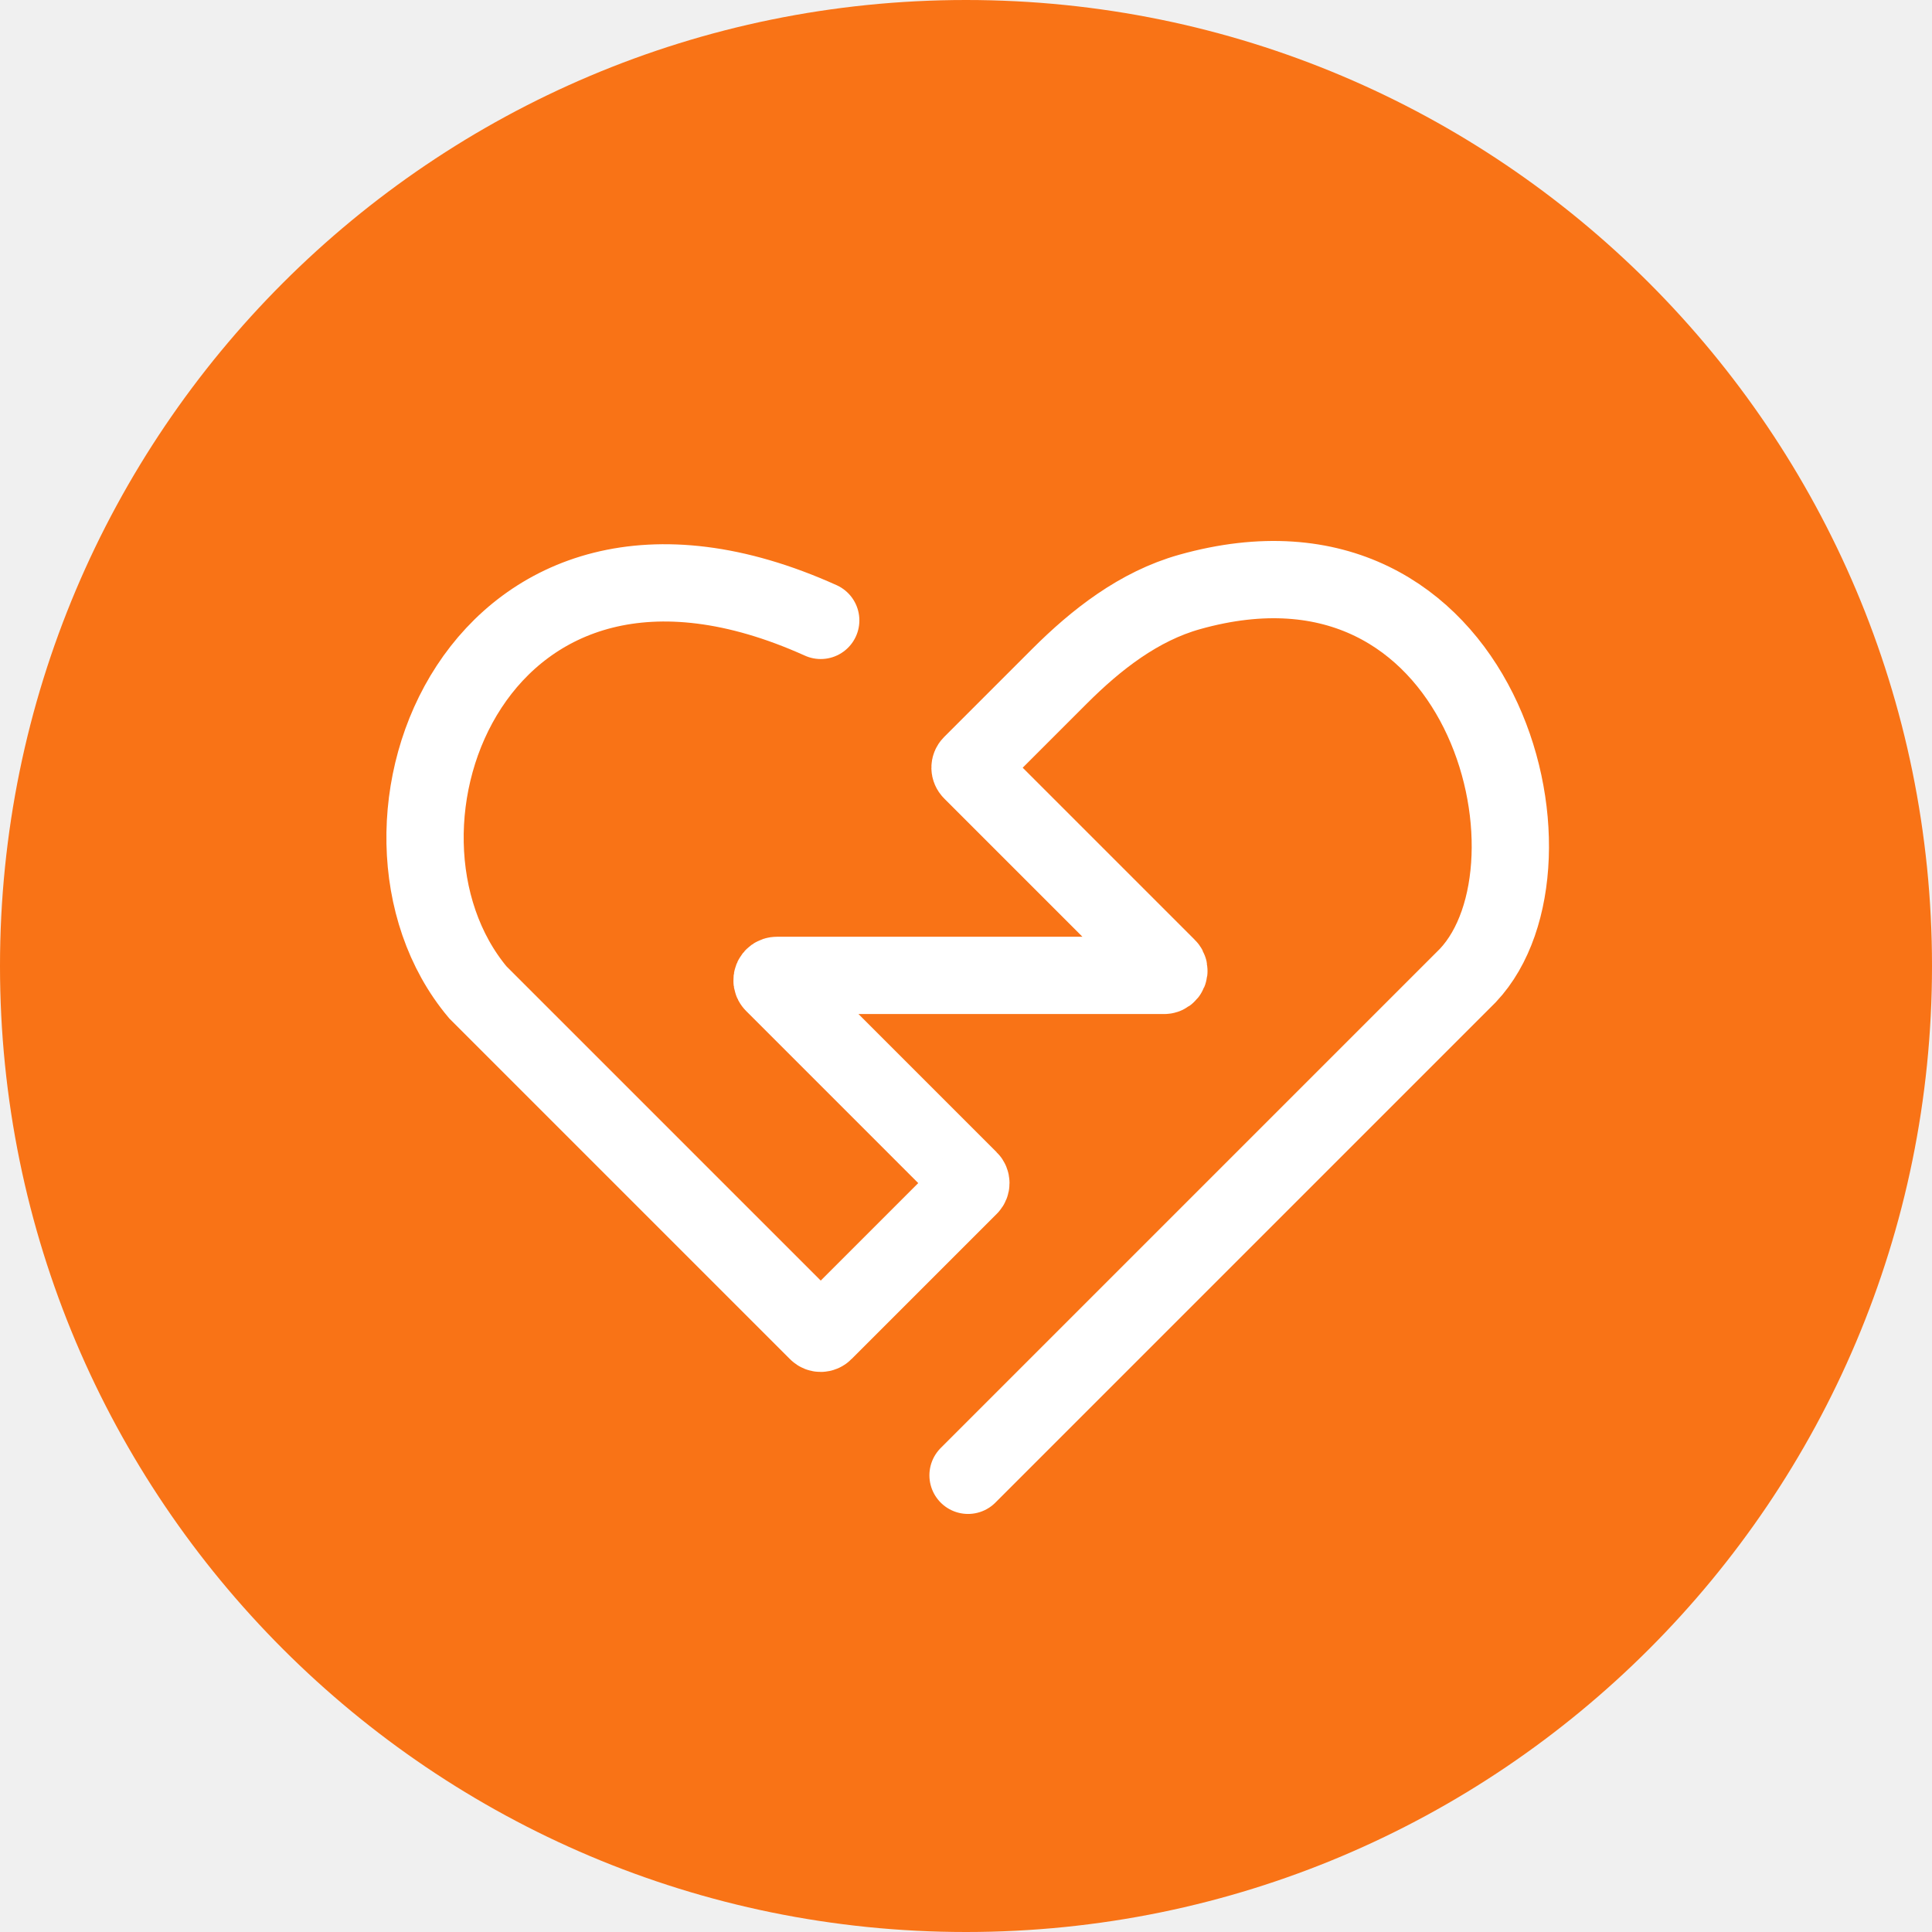
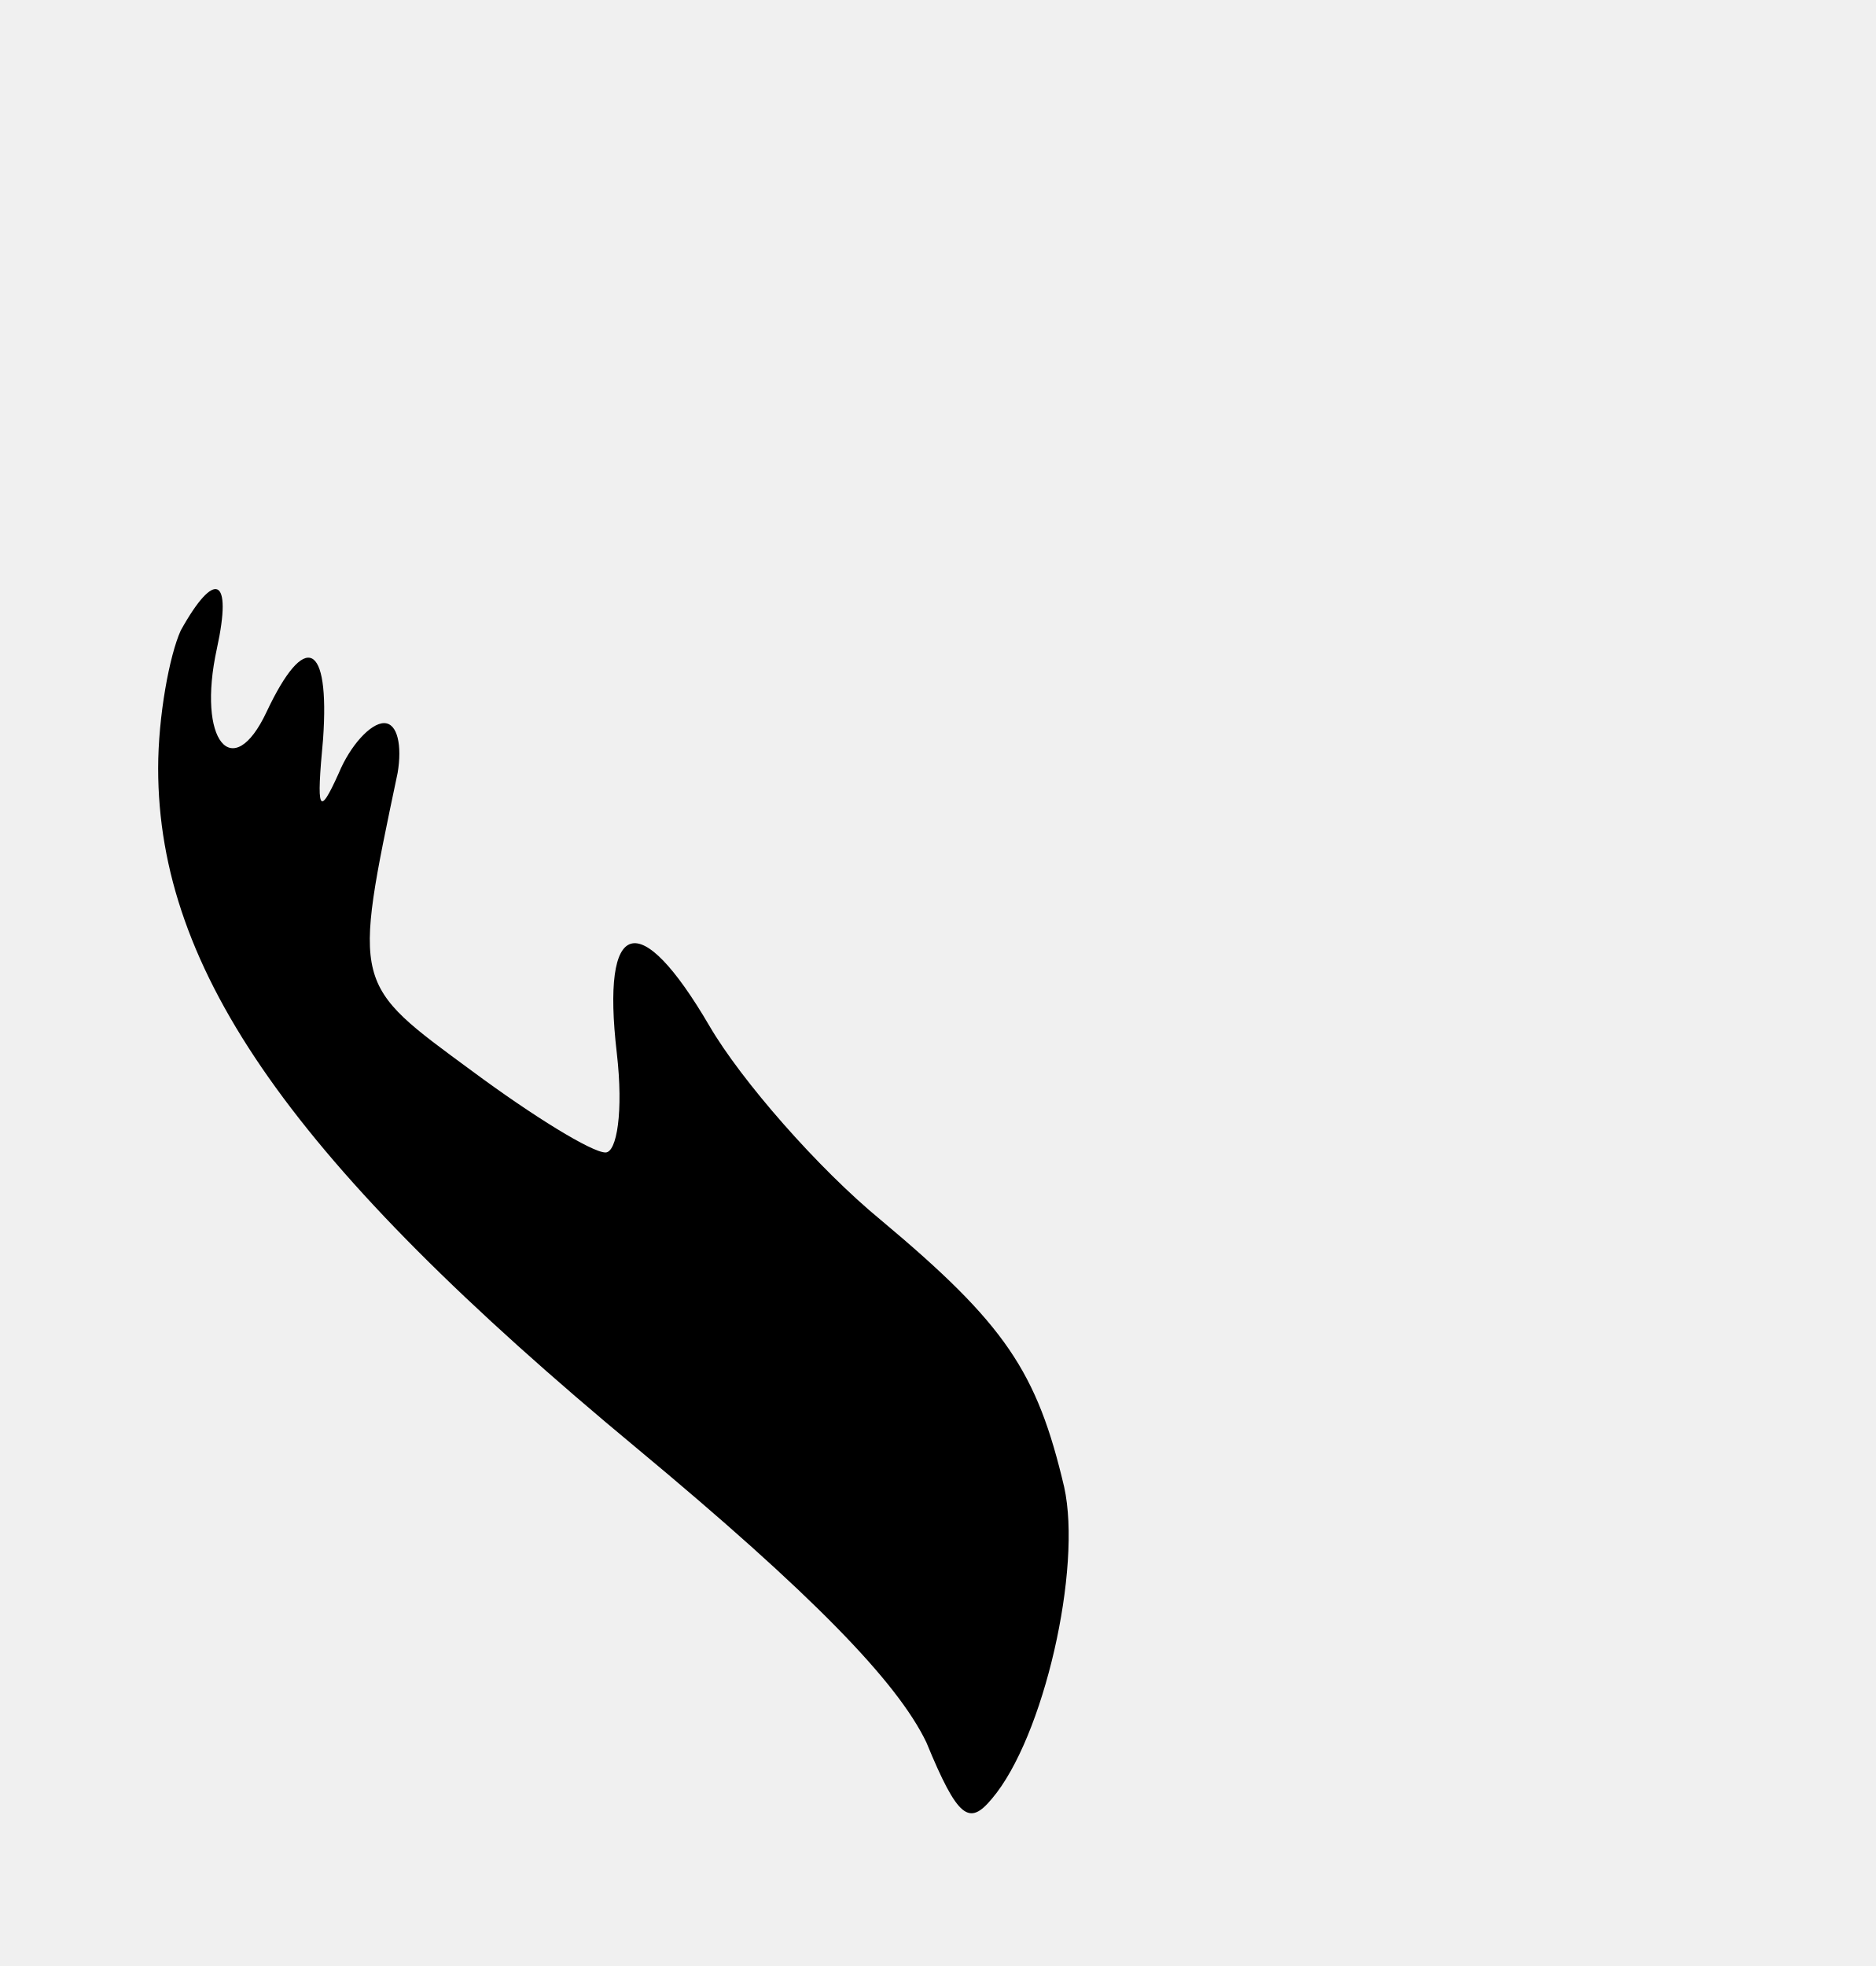
- <svg xmlns="http://www.w3.org/2000/svg" width="400" height="400" viewBox="0 0 400 400" fill="none">
-   <circle cx="200" cy="200" r="200" fill="#F97316" />
-   <path d="M169.924 128.446C98.925 96.446 70.427 171.446 98.924 205.446C132.85 239.372 164.254 270.776 169.238 275.76C169.629 276.15 170.241 276.13 170.631 275.739L200.717 245.653C201.108 245.263 201.108 244.63 200.717 244.239L160.131 203.653C159.501 203.023 159.948 201.946 160.839 201.946H241.01C241.901 201.946 242.347 200.869 241.717 200.239L201.131 159.653C200.741 159.263 200.729 158.642 201.119 158.251C203.478 155.893 211.468 147.902 219.331 140.04C227.004 132.366 235.819 125.505 246.266 122.566C307.135 105.441 325.696 178.789 303.924 201.946L200.424 305.446" stroke="white" stroke-width="16" stroke-linecap="round" />
+ <svg xmlns="http://www.w3.org/2000/svg" version="1.0" width="83pt" height="87pt" viewBox="0 0 83 87" preserveAspectRatio="xMidYMid meet">
+   <g transform="translate(0,87) scale(0.1,-0.1)" fill="#000000" stroke="none">
+     <path d="M80 591 c-5 -11 -10 -38 -10 -61 0 -90 60 -175 212 -301 77 -64 115 -103 128 -130 14 -34 19 -37 29 -25 23 27 40 102 32 138 -12 51 -26 72 -81 118 -28 23 -62 62 -76 86 -31 53 -48 48 -41 -12 3 -26 0 -44 -5 -44 -6 0 -32 16 -59 36 -53 39 -53 37 -33 132 2 12 0 22 -6 22 -6 0 -15 -10 -20 -22 -9 -20 -10 -17 -7 15 3 43 -8 48 -25 12 -15 -32 -31 -13 -22 28 7 32 -1 35 -16 8z" />
+   </g>
</svg>
